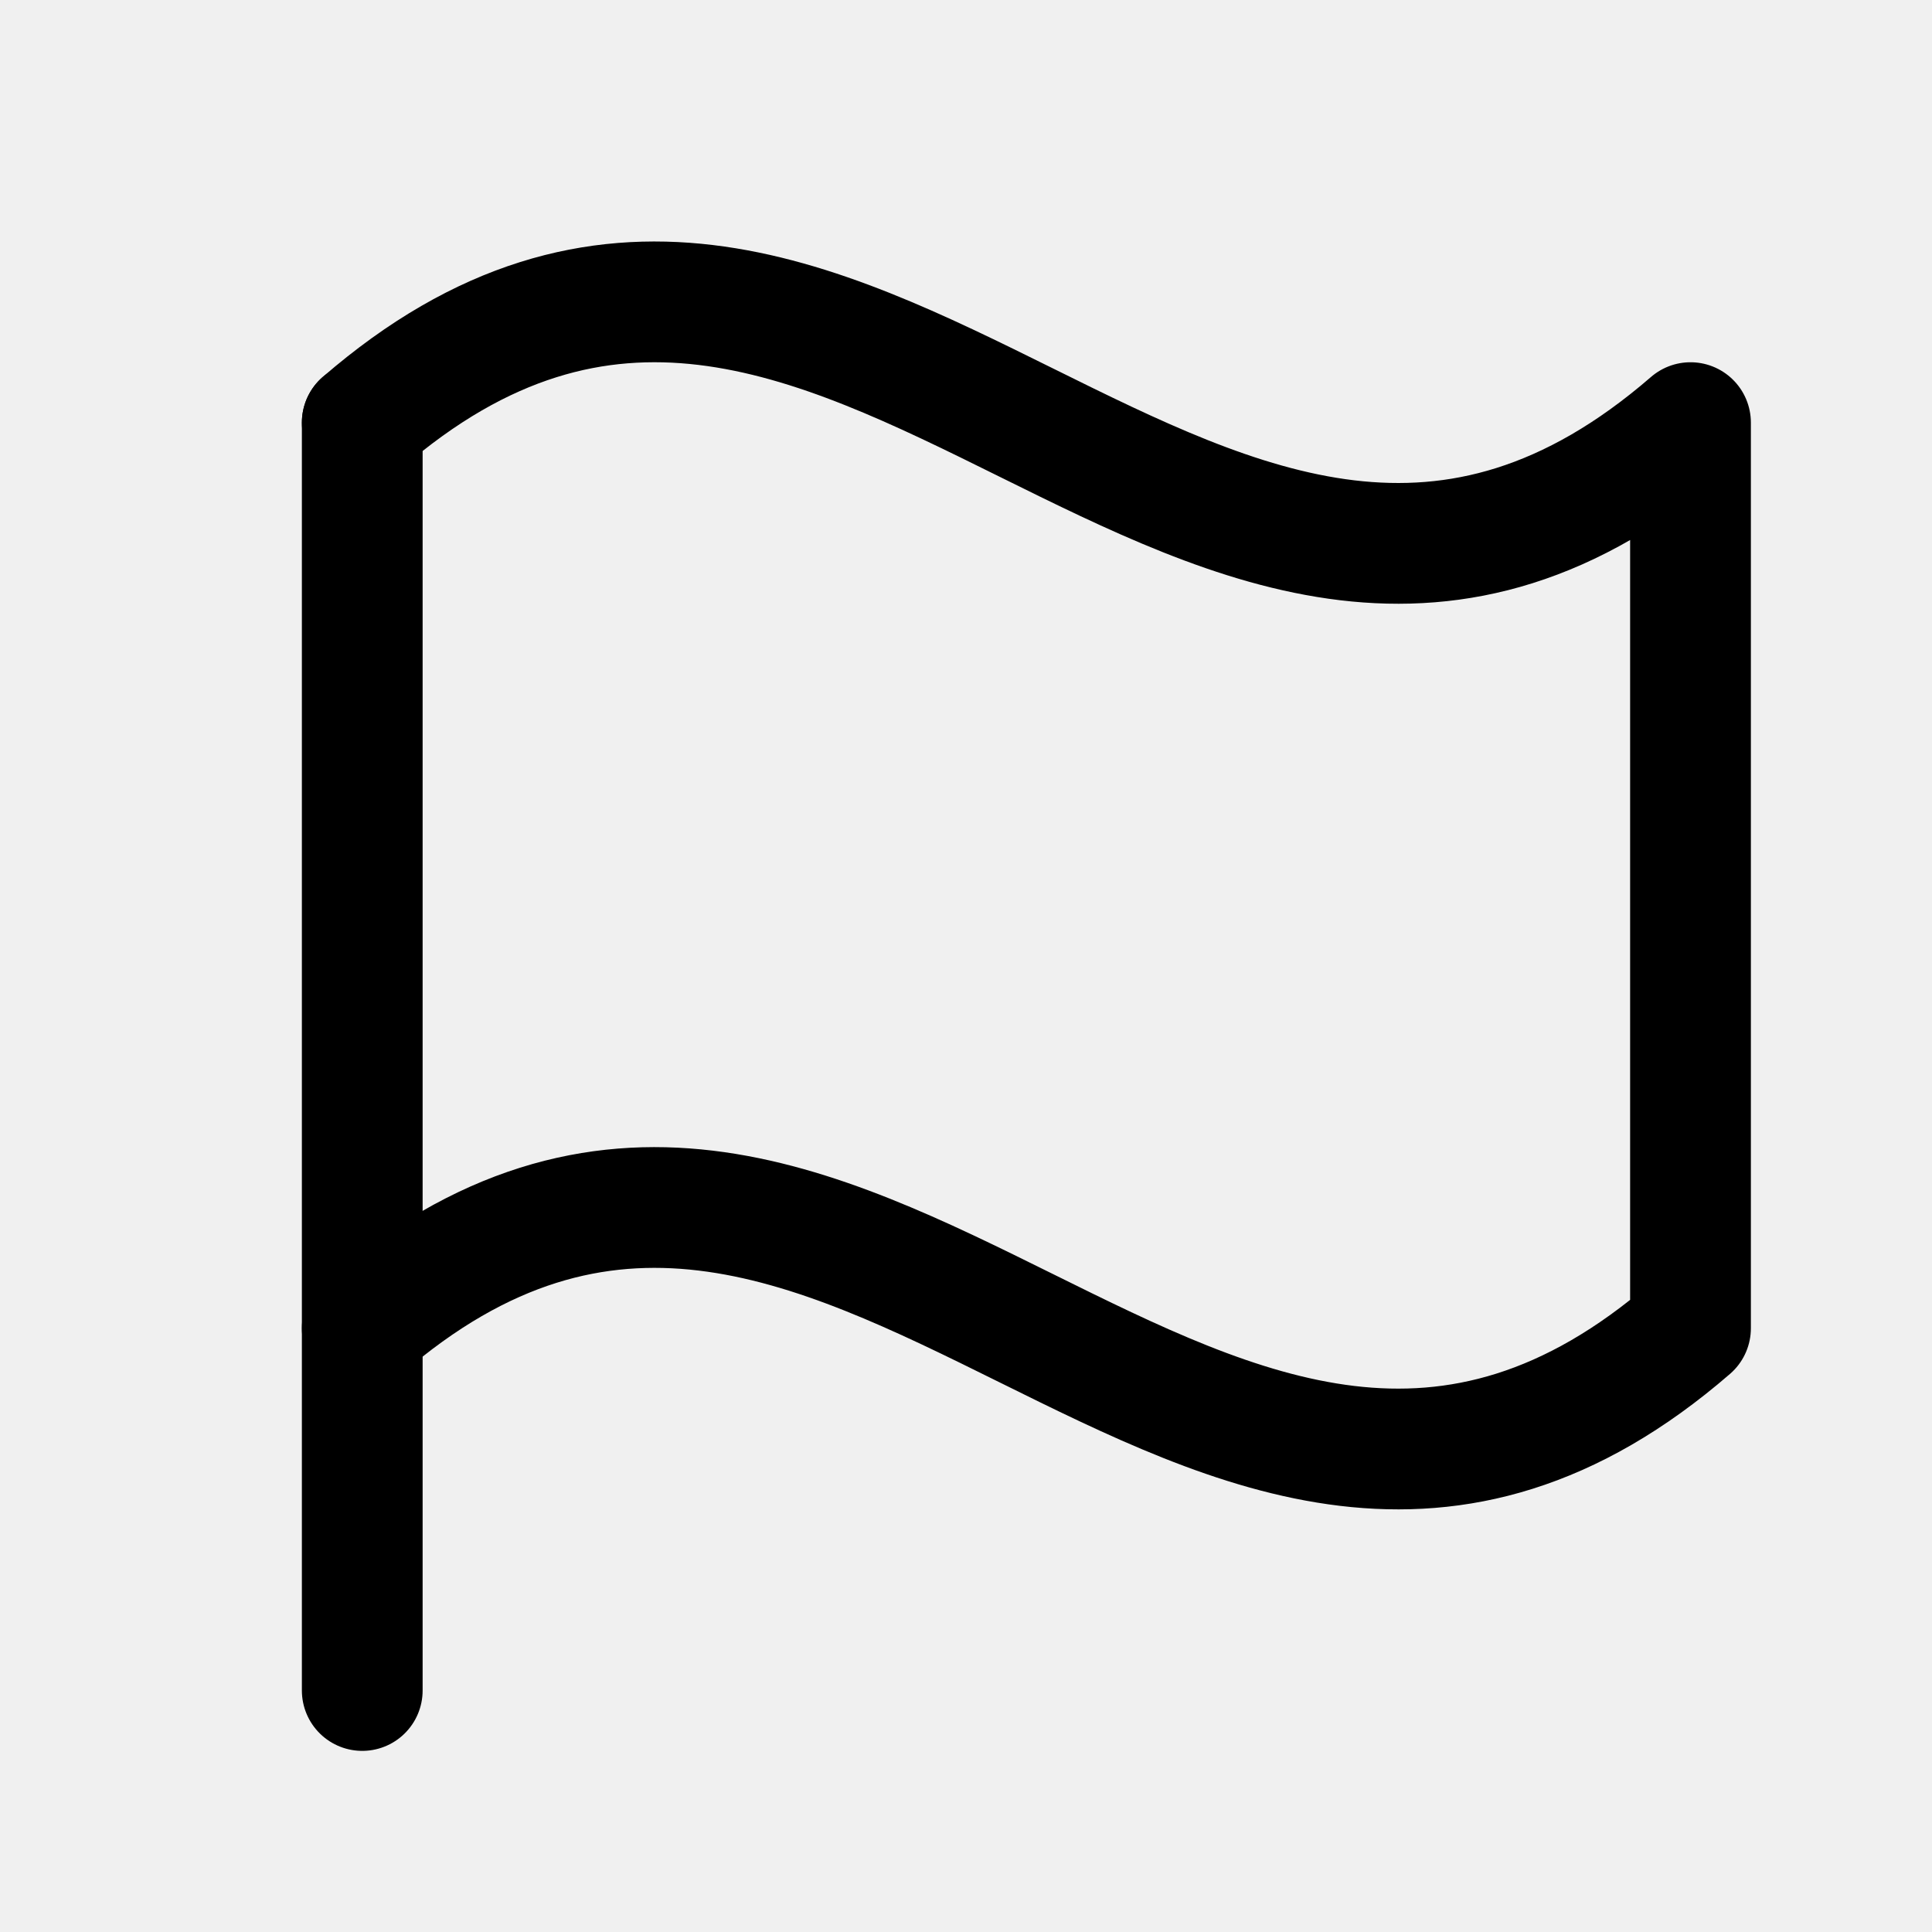
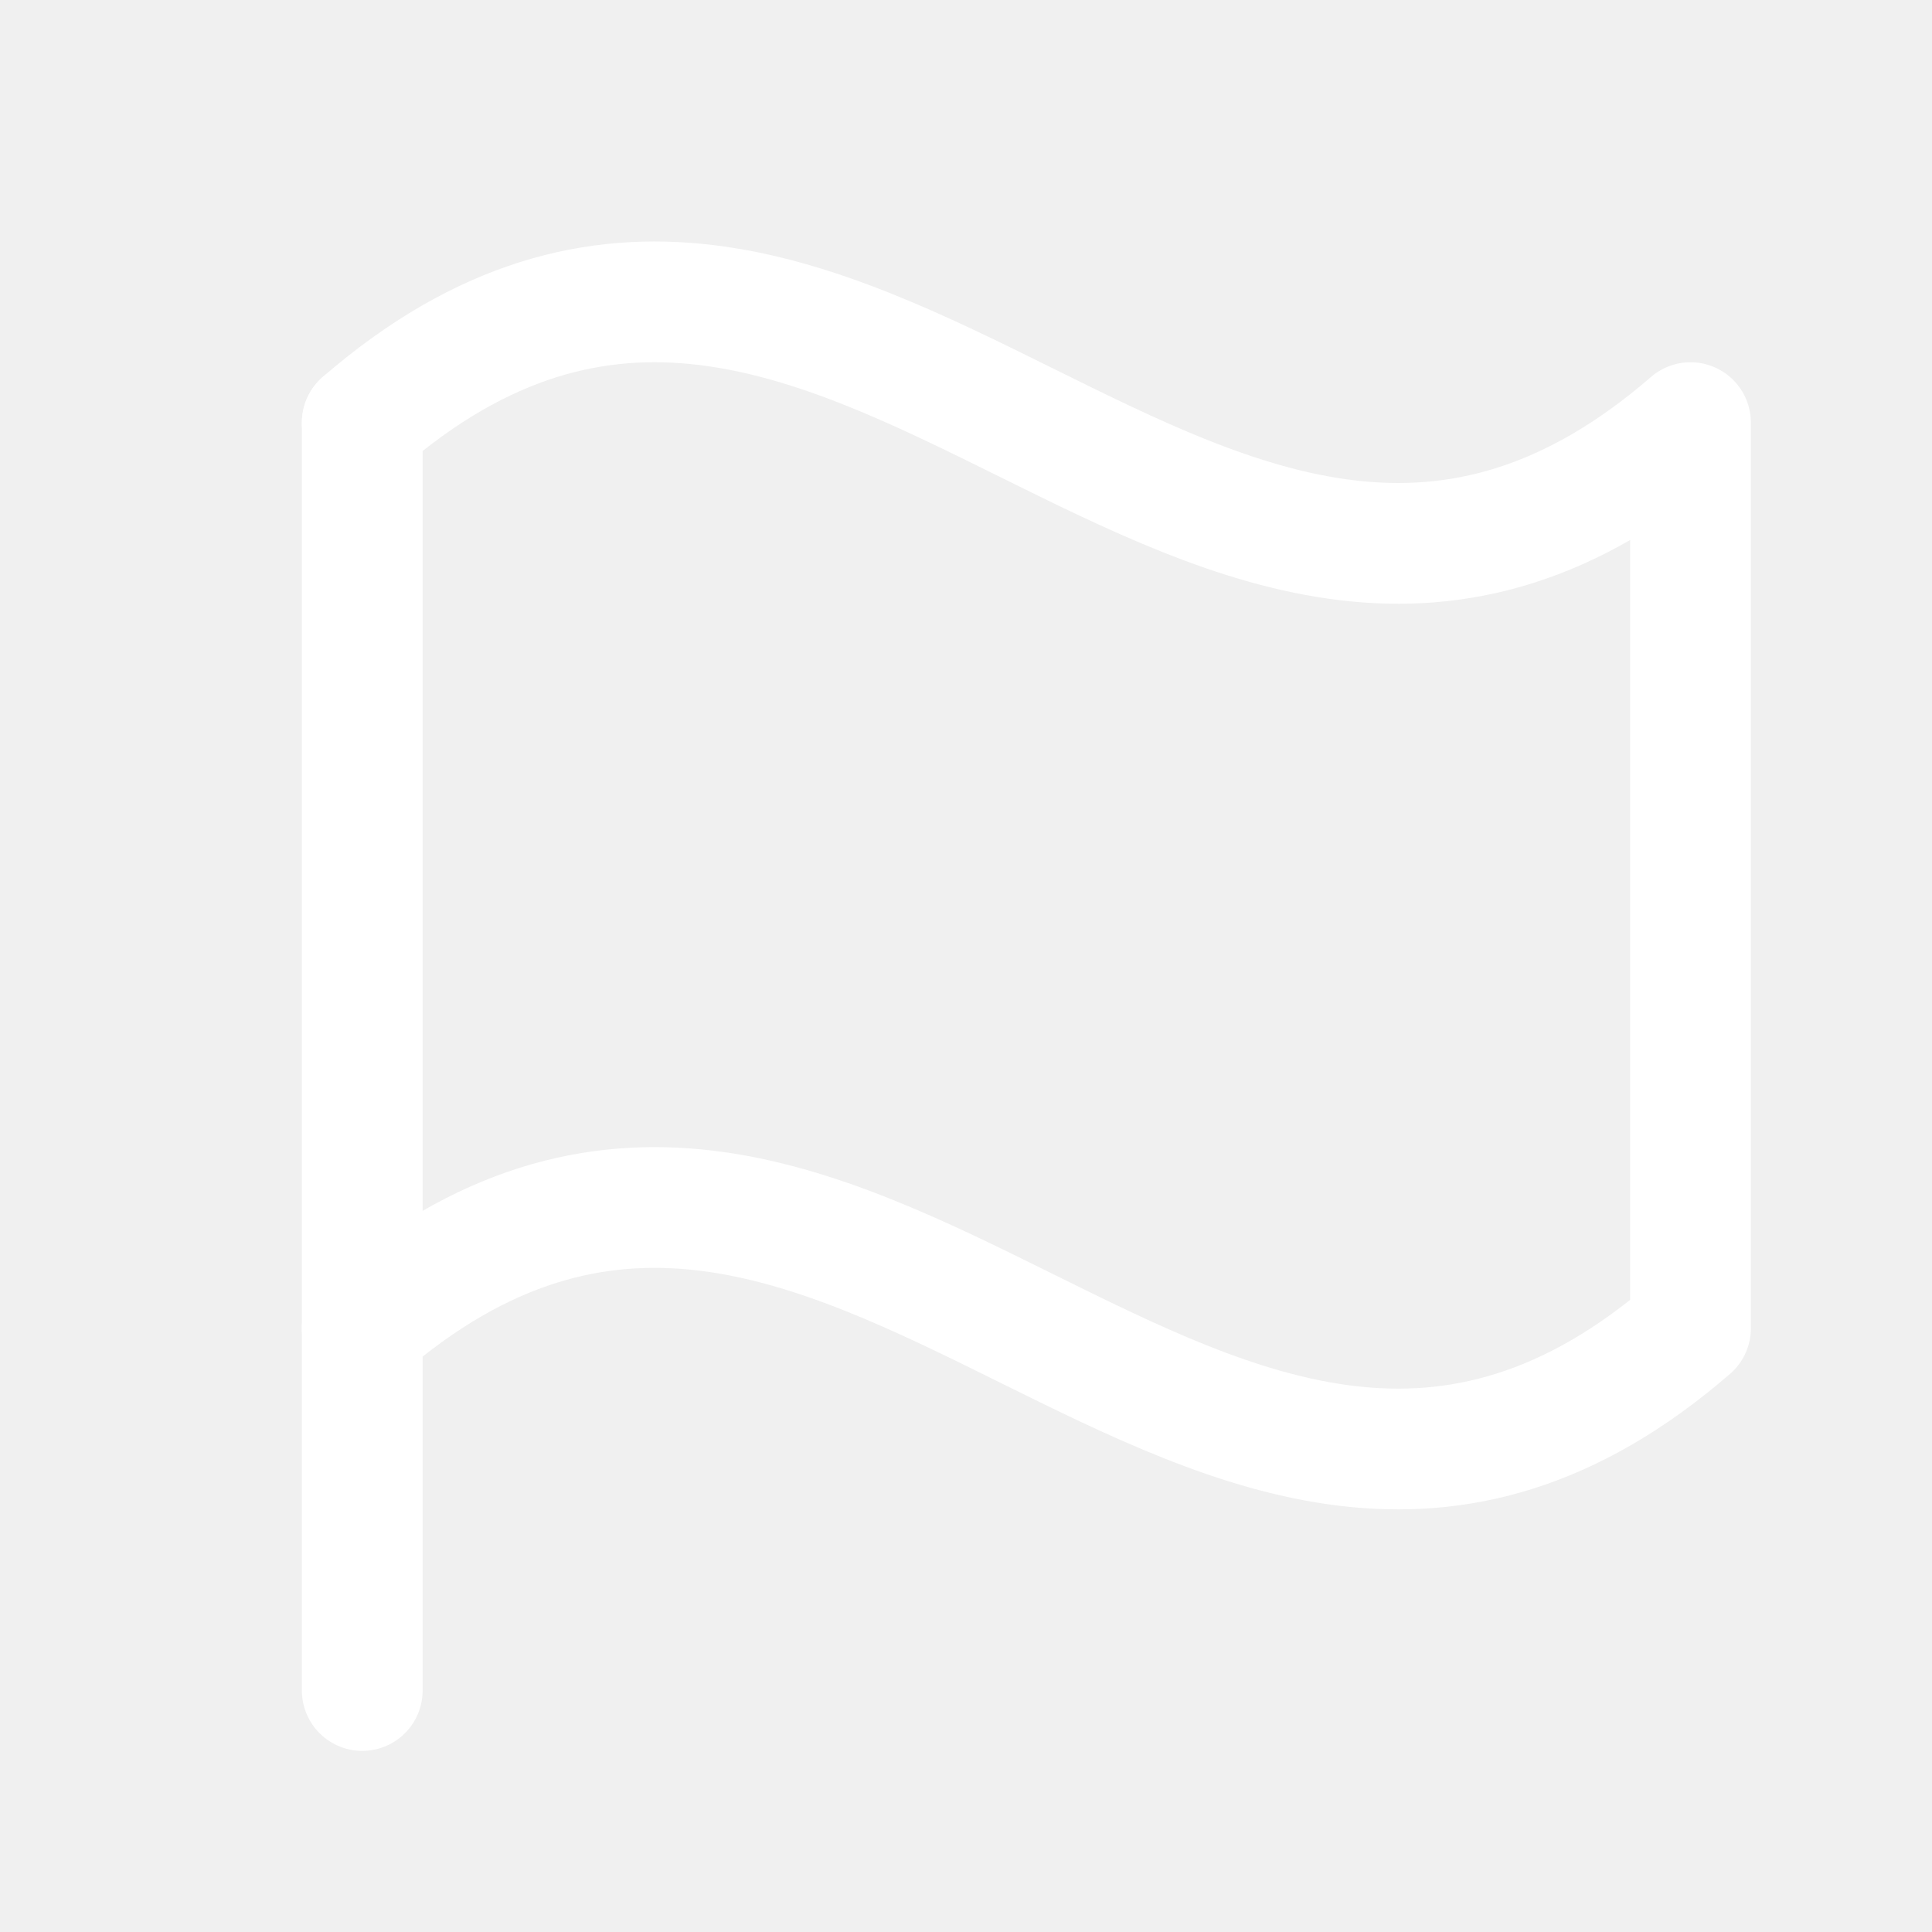
<svg xmlns="http://www.w3.org/2000/svg" viewBox="0 0 256 256">
  <rect width="256" height="256" fill="none" />
-   <line x1="48" y1="224" x2="48" y2="56" fill="none" stroke="currentColor" stroke-linecap="round" stroke-linejoin="round" stroke-width="16" />
-   <path d="M48,176c64-55.43,112,55.43,176,0V56C160,111.43,112,.57,48,56" fill="none" stroke="currentColor" stroke-linecap="round" stroke-linejoin="round" stroke-width="16" />
+   <line x1="48" y1="224" x2="48" y2="56" fill="none" stroke="#ffffff" stroke-linecap="round" stroke-linejoin="round" stroke-width="16" />
+   <path d="M48,176c64-55.43,112,55.43,176,0V56C160,111.43,112,.57,48,56" fill="none" stroke="#ffffff" stroke-linecap="round" stroke-linejoin="round" stroke-width="16" />
</svg>
